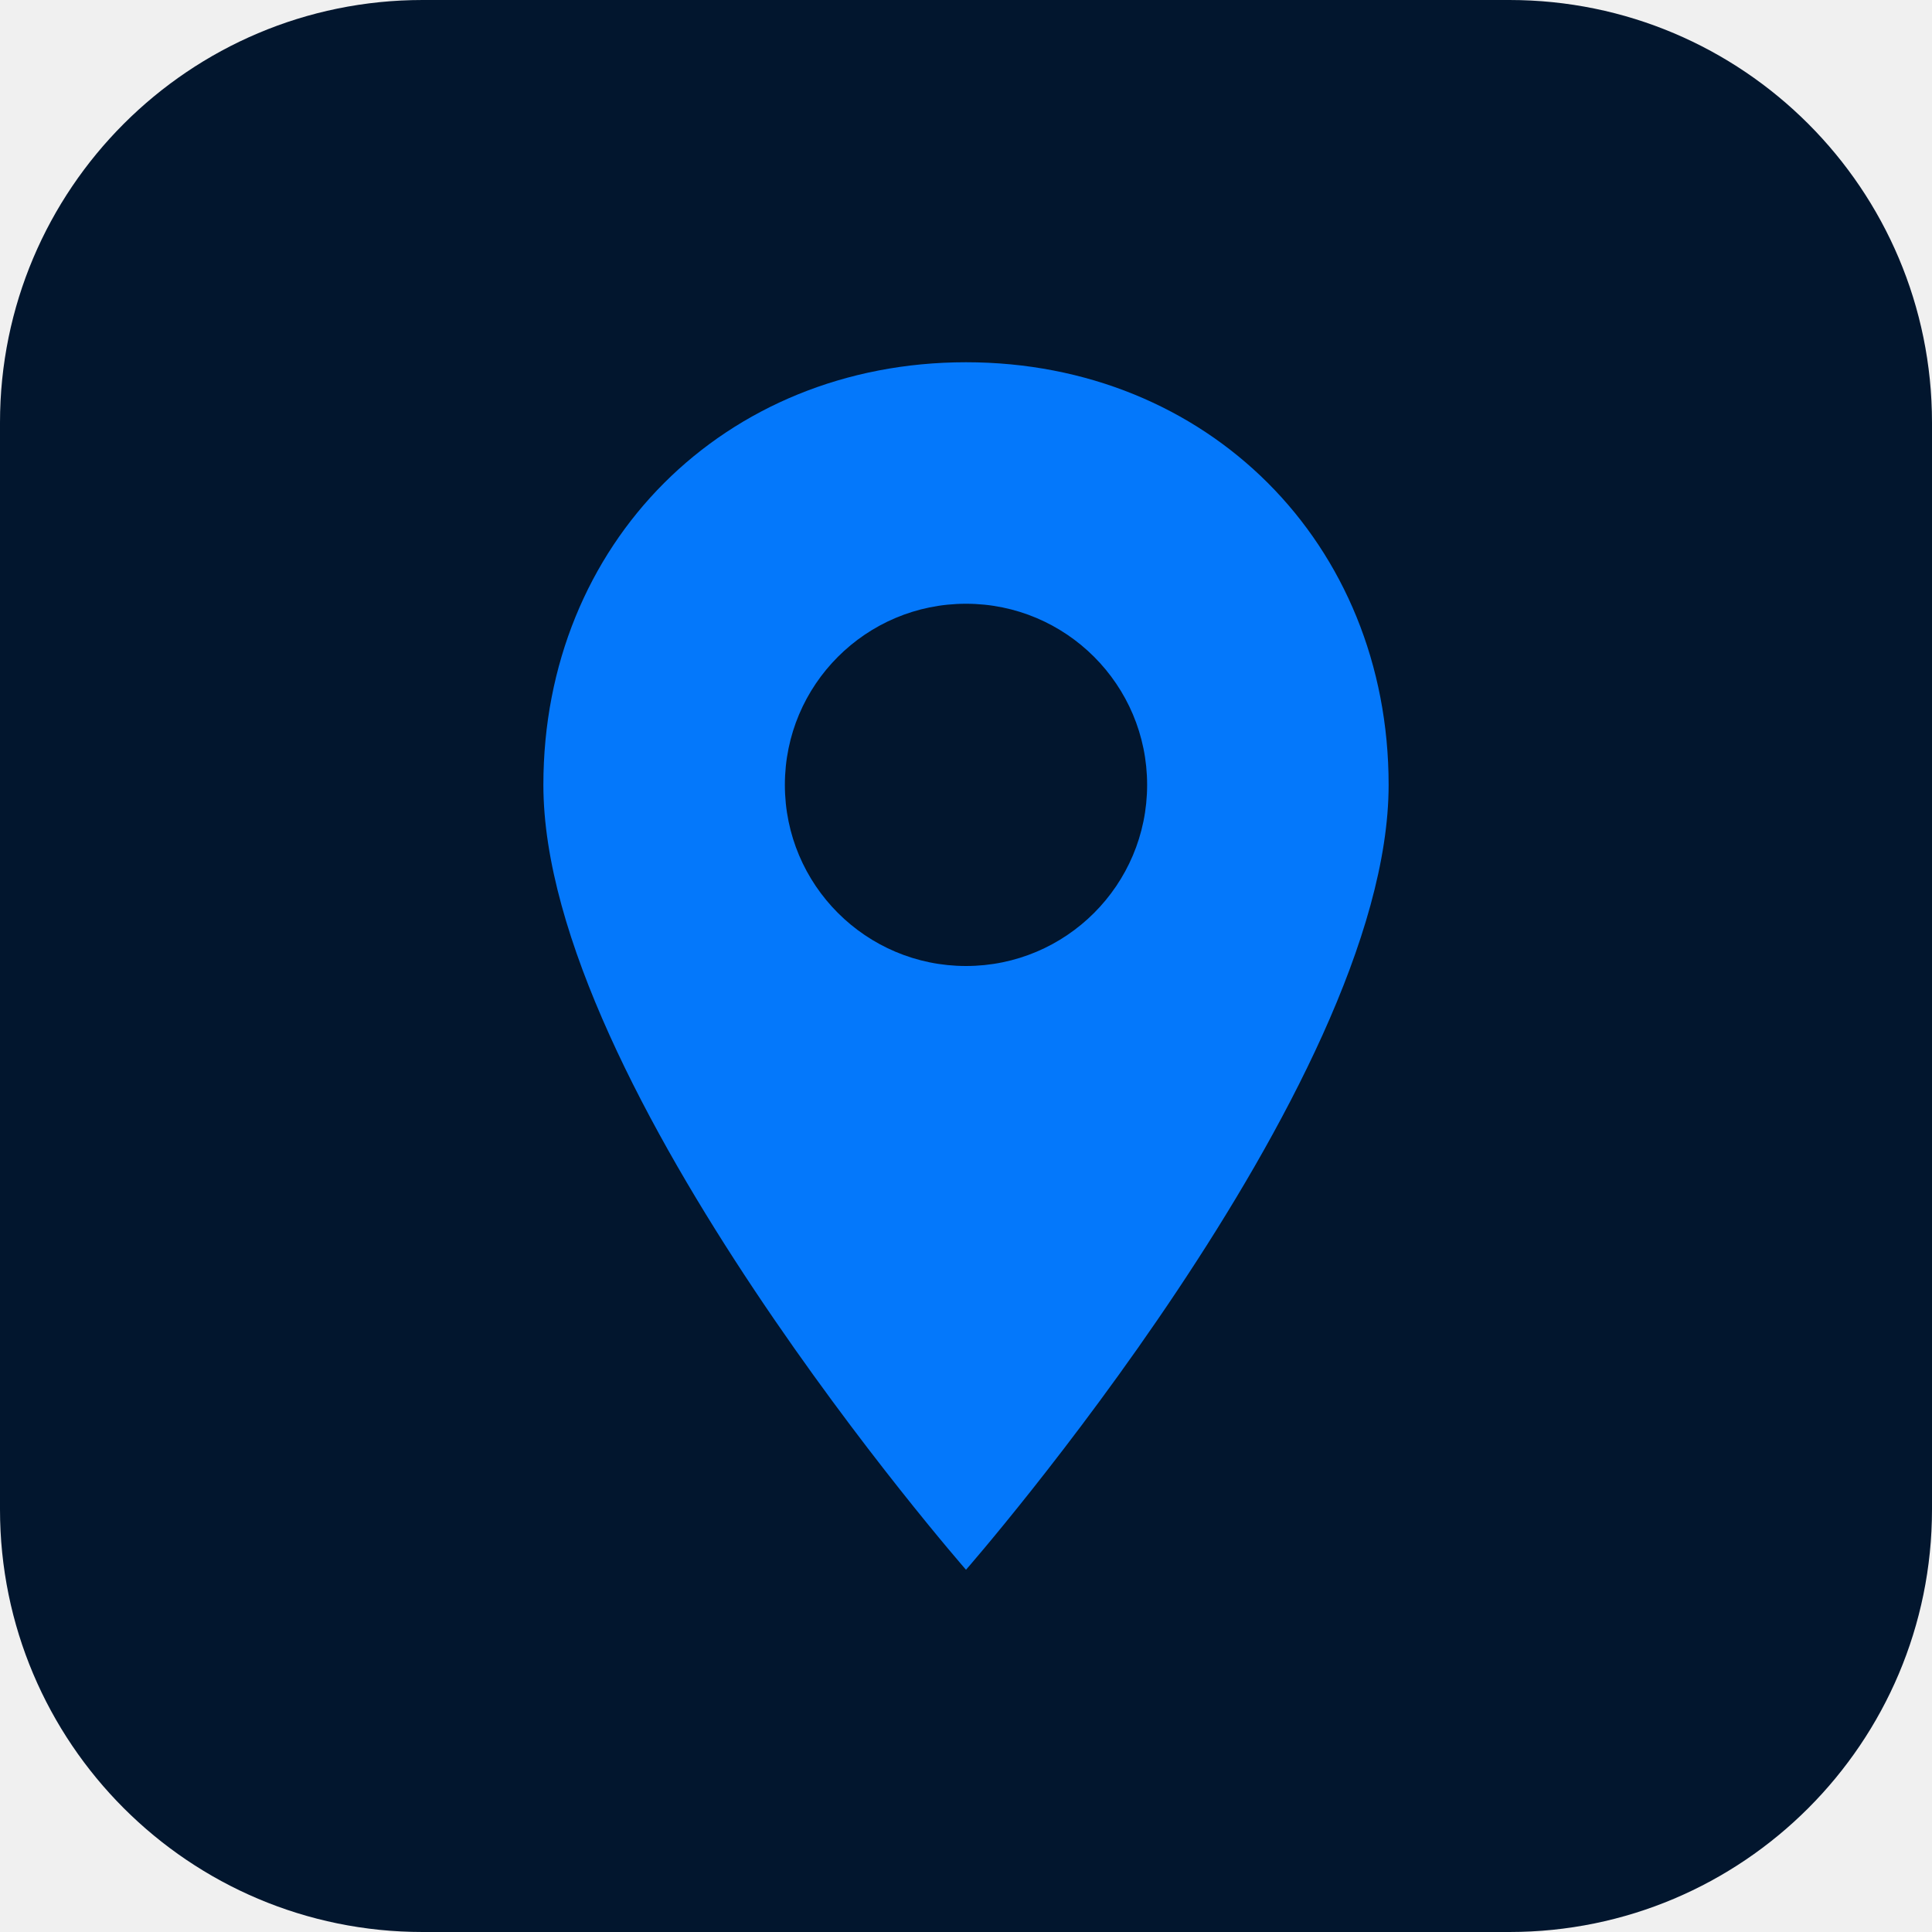
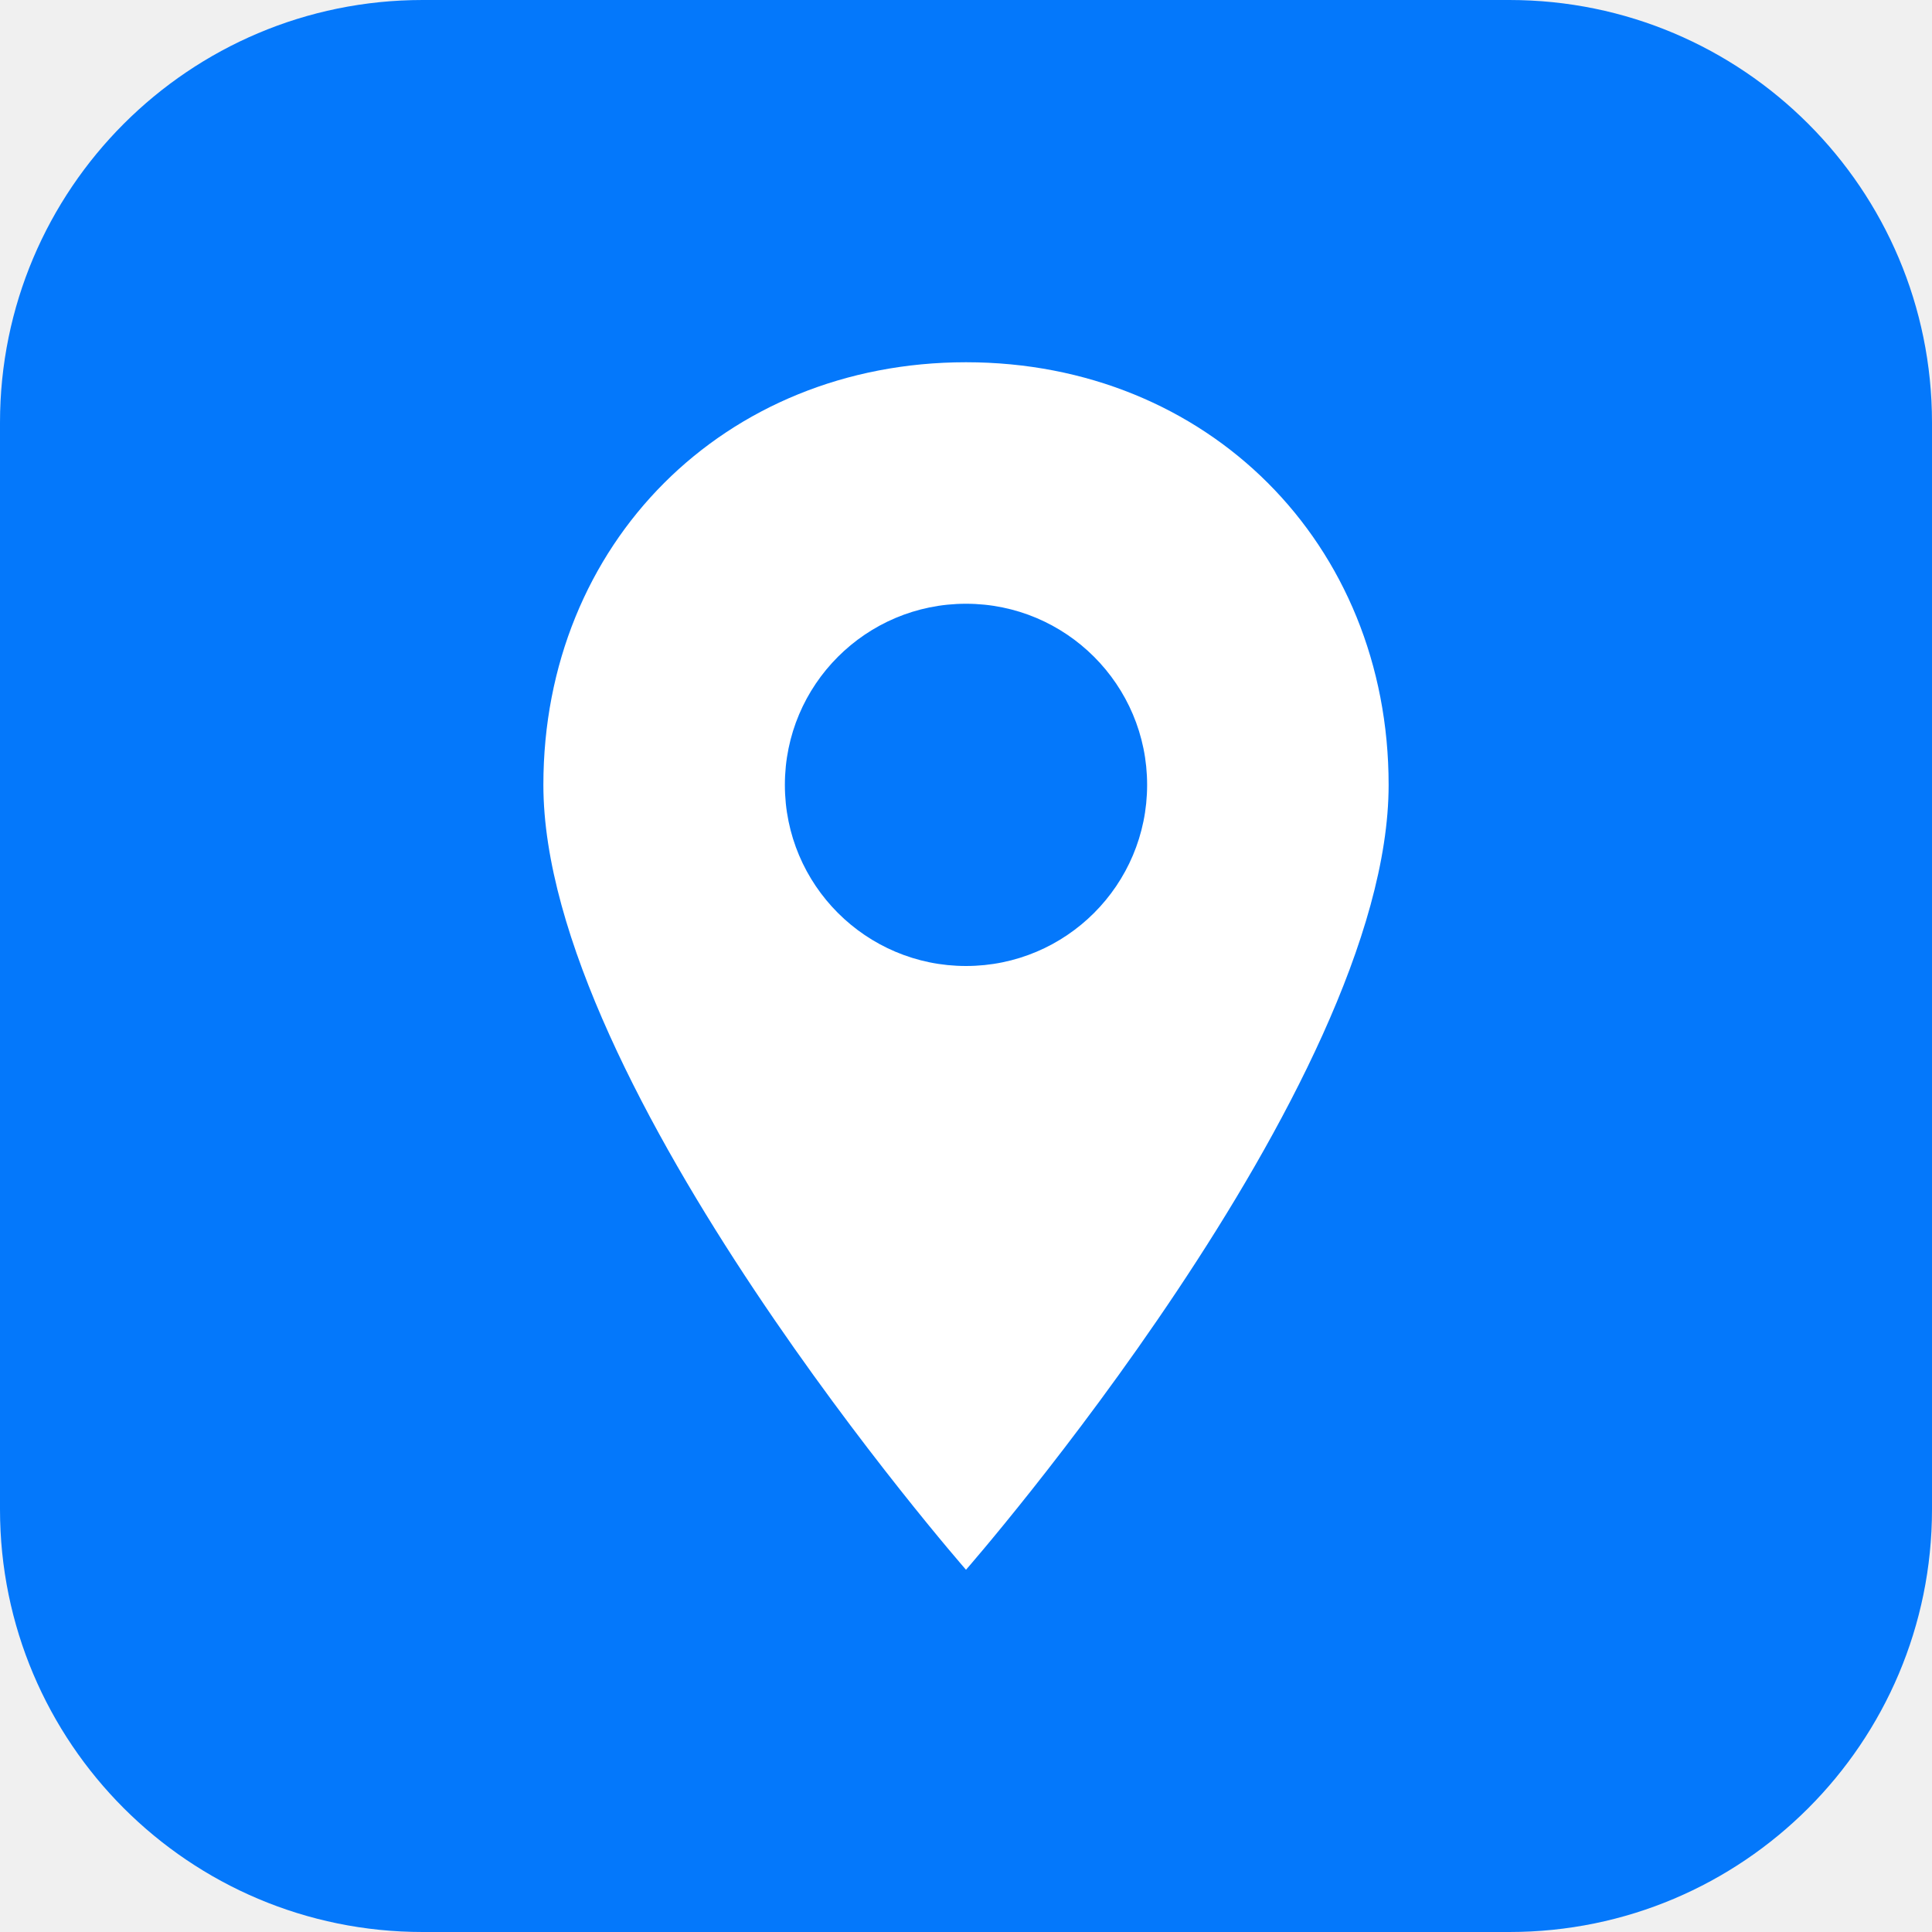
<svg xmlns="http://www.w3.org/2000/svg" viewBox="0 0 32 32">
-   <rect width="32" height="32" rx="7" fill="#02162e" />
-   <path d="M16 6c-4 0-7 3-7 7 0 5 7 13 7 13s7-8 7-13c0-4-3-7-7-7Zm0 10a3 3 0 1 1 0-6 3 3 0 0 1 0 6Z" fill="#0478fb" />
+   <rect width="32" height="32" rx="7" fill="#0478fb" />
+   <path d="M16 6c-4 0-7 3-7 7 0 5 7 13 7 13s7-8 7-13c0-4-3-7-7-7Zm0 10a3 3 0 1 1 0-6 3 3 0 0 1 0 6Z" fill="#ffffff" />
</svg>
